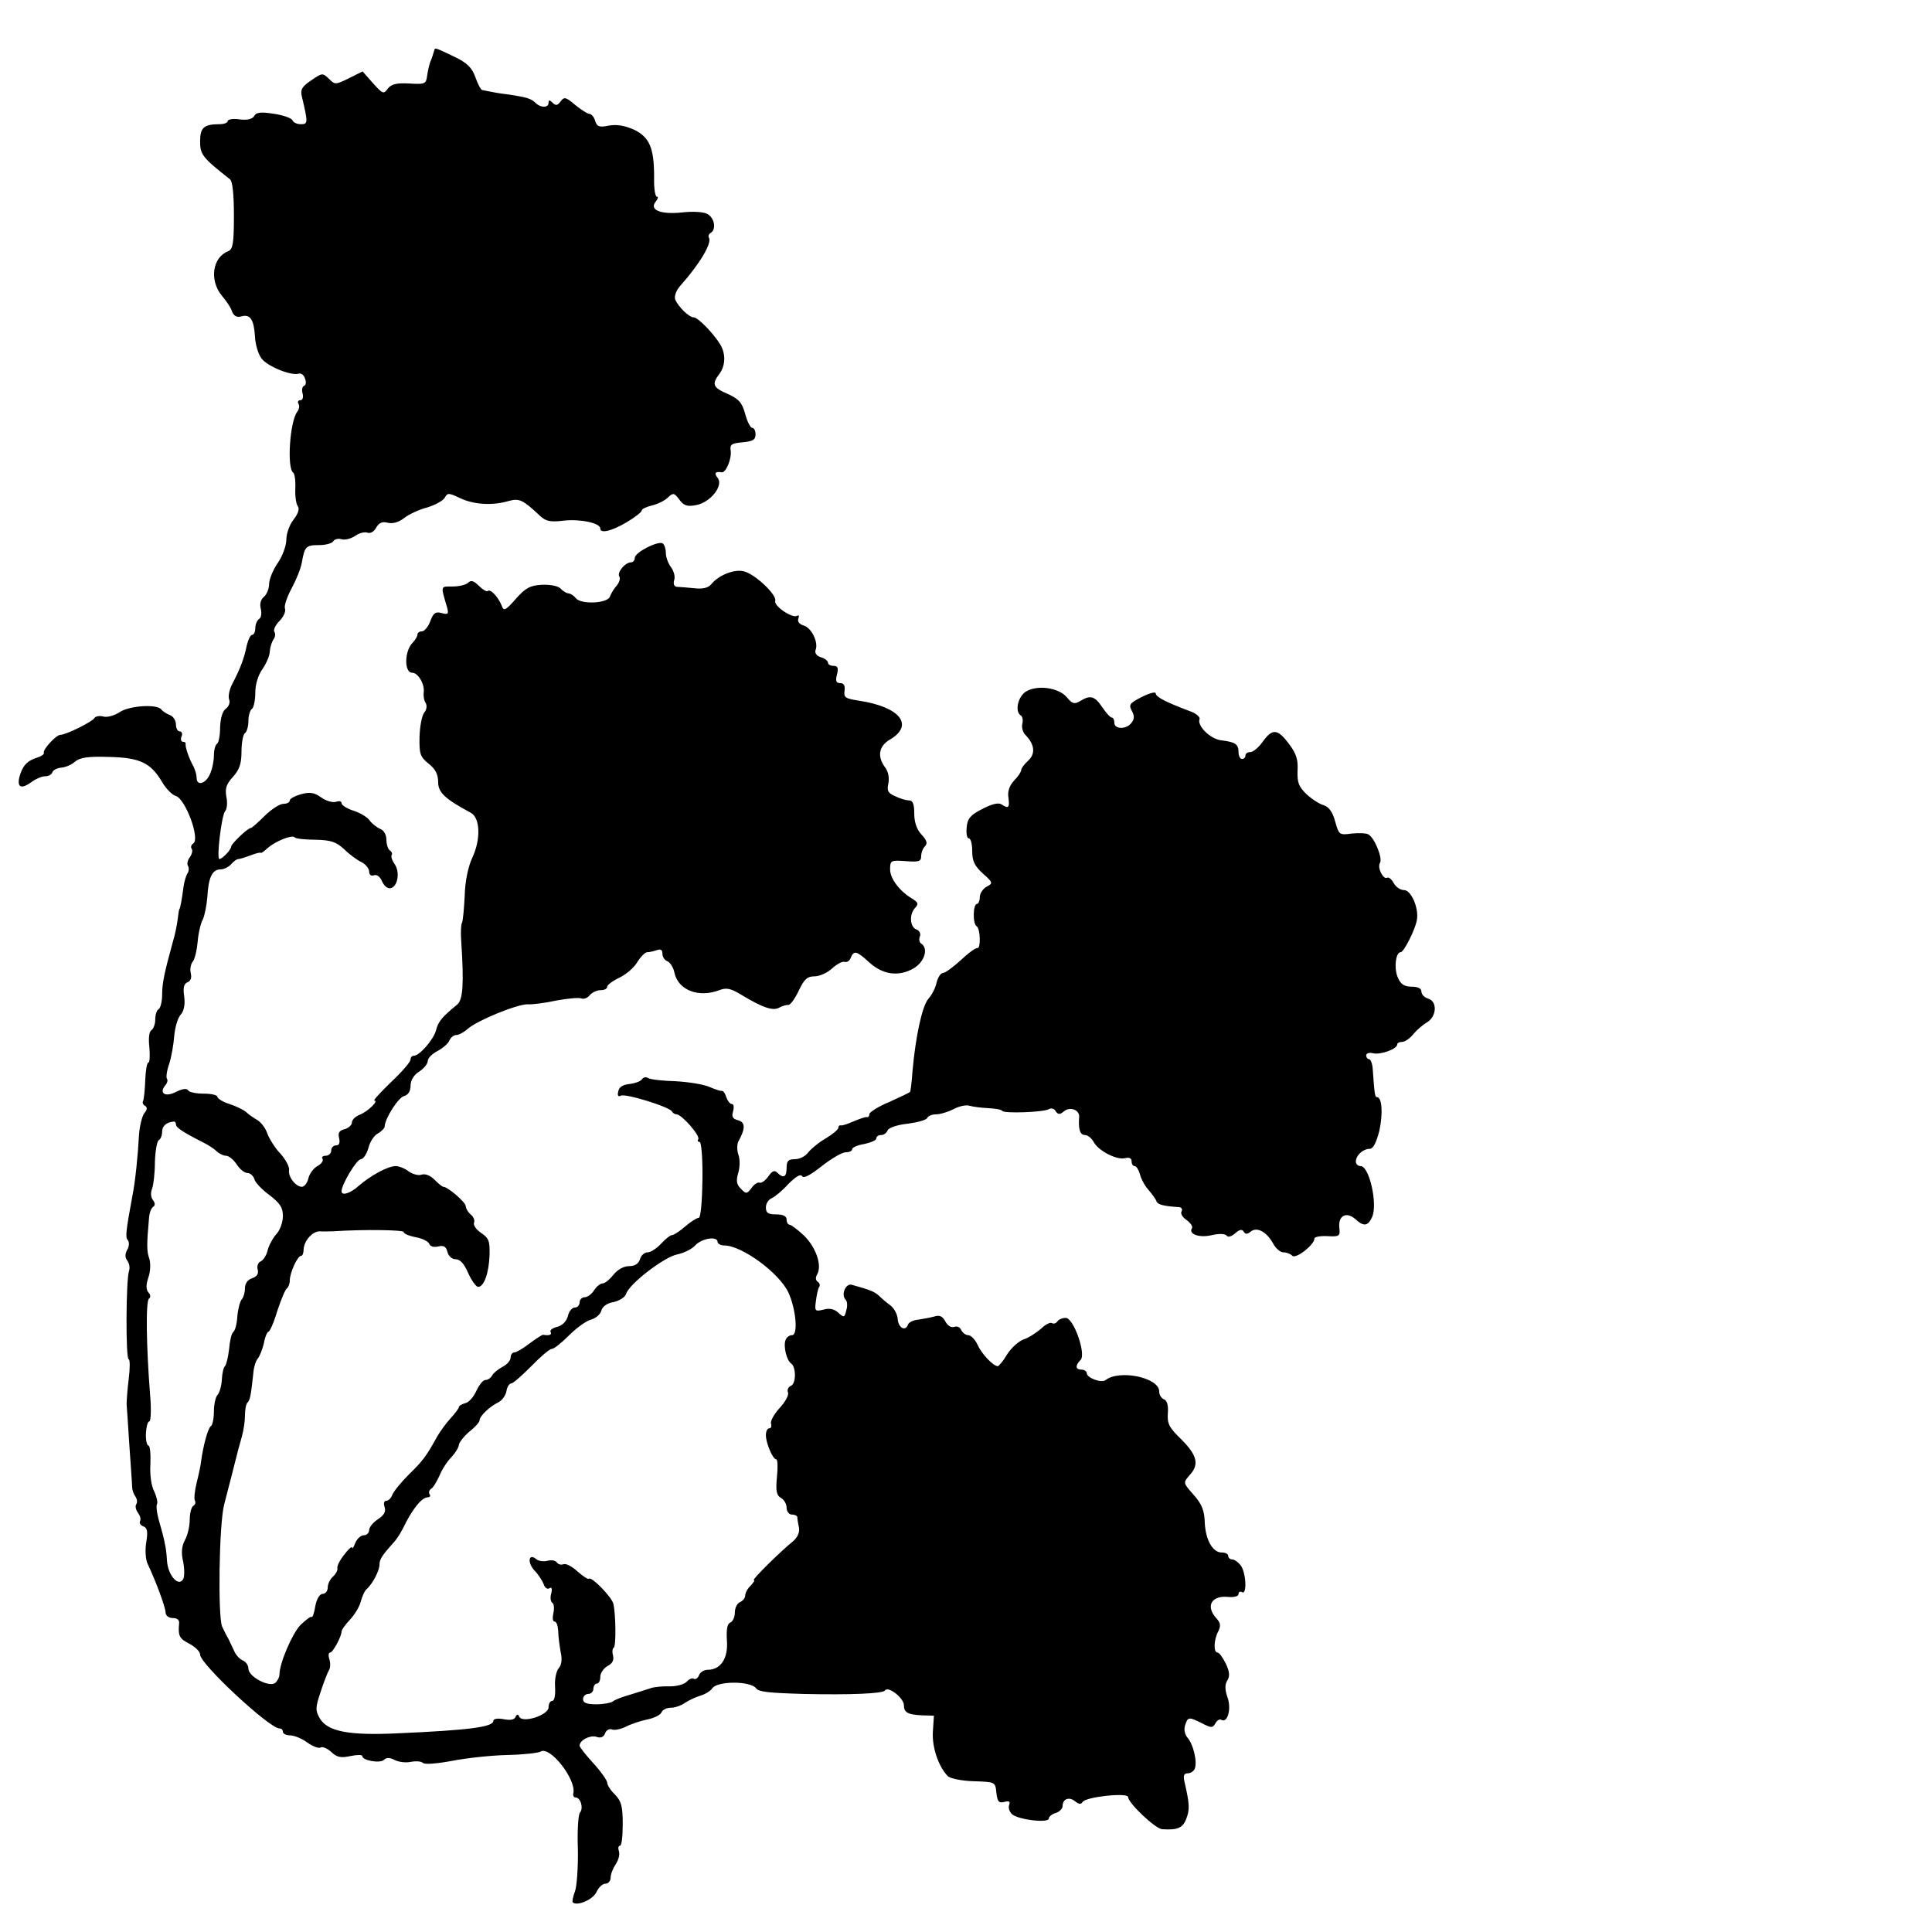
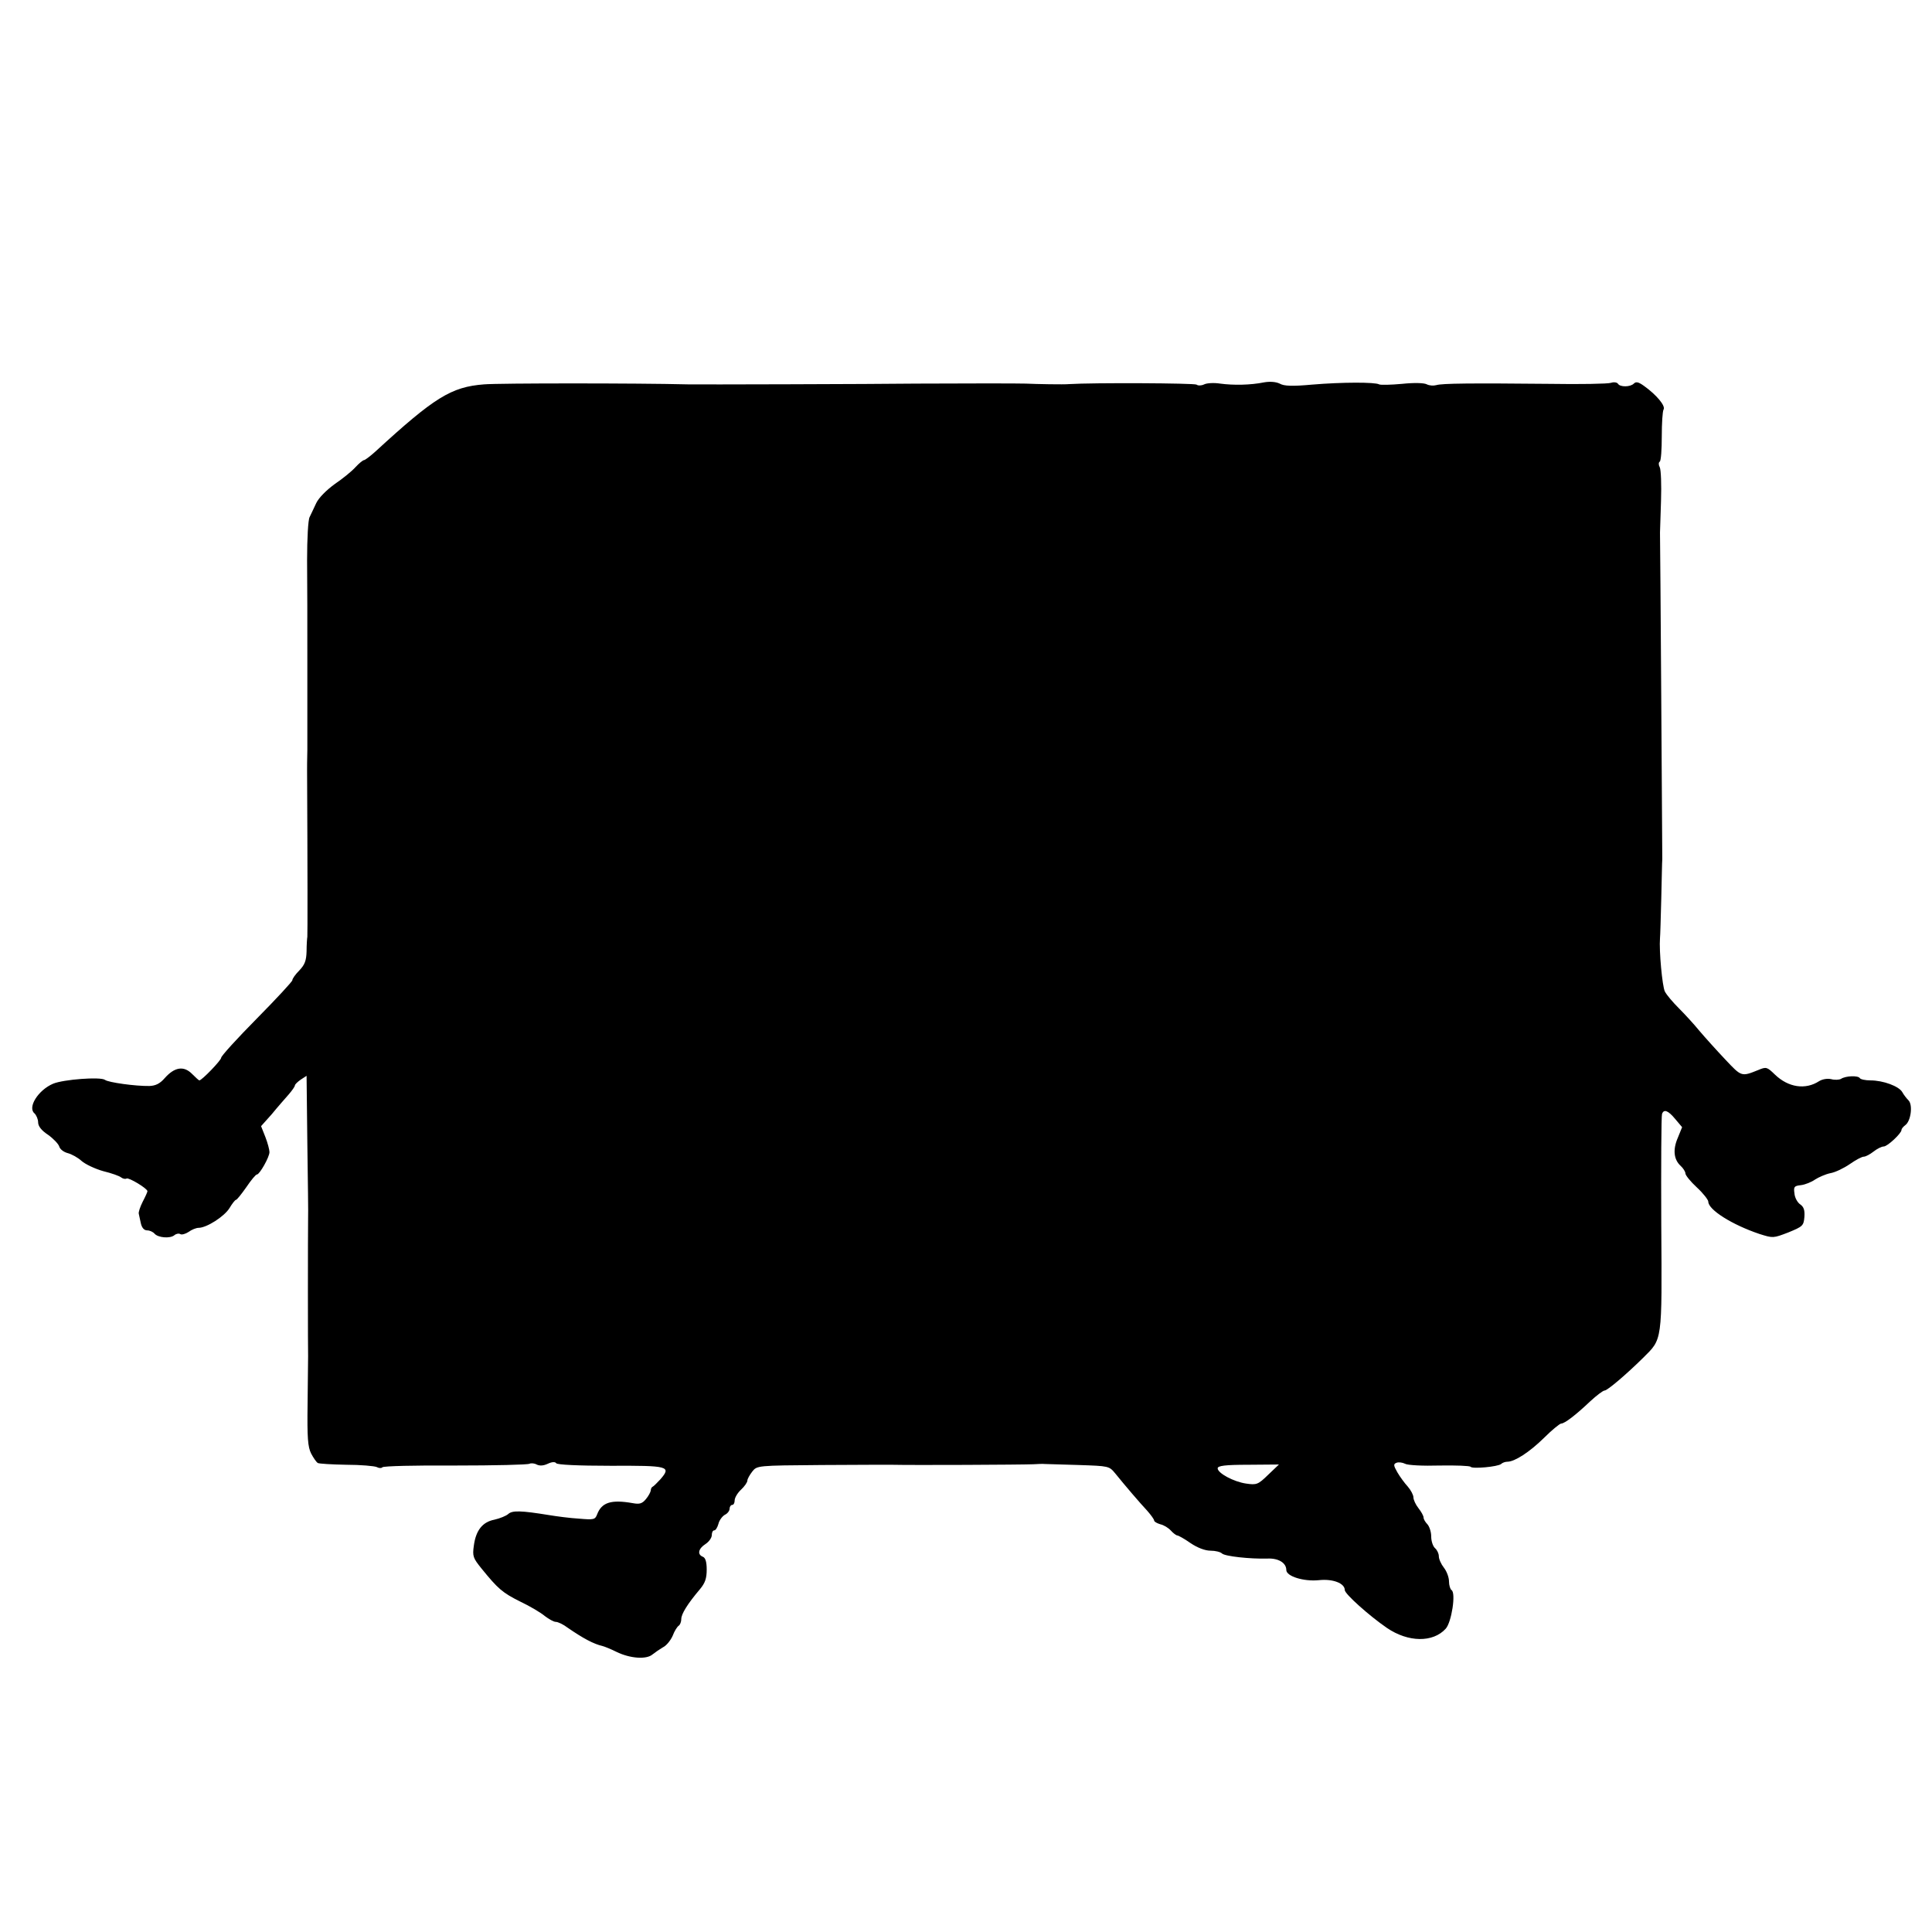
- <svg xmlns="http://www.w3.org/2000/svg" version="1.0" width="560pt" height="560pt" viewBox="0 0 560 560" preserveAspectRatio="xMidYMid meet">
-   <g transform="translate(0,560) scale(0.1,-0.1)" fill="#000000" stroke="none">
-     <path d="M1259 5455 c-4 -13 -6 -21 -12 -35 -3 -8 -7 -26 -9 -40 -3 -23 -6 -25 -52 -22 -37 2 -52 -2 -62 -15 -12 -17 -15 -15 -43 16 l-30 34 -40 -20 c-39 -19 -40 -19 -58 -1 -18 17 -19 17 -51 -5 -27 -18 -32 -27 -27 -47 18 -76 18 -80 -3 -80 -11 0 -22 5 -24 11 -2 6 -26 15 -53 19 -38 6 -52 5 -58 -6 -5 -9 -20 -13 -43 -10 -18 3 -34 0 -34 -5 0 -5 -11 -9 -24 -9 -45 0 -56 -10 -56 -50 0 -38 7 -47 87 -110 7 -6 11 -43 11 -105 0 -80 -3 -97 -16 -103 -46 -17 -56 -84 -19 -129 13 -15 27 -36 30 -47 5 -12 14 -17 27 -13 25 7 36 -9 39 -58 1 -22 9 -51 19 -64 17 -23 86 -51 108 -44 7 2 15 -4 18 -14 4 -10 3 -19 -2 -21 -6 -2 -8 -12 -5 -22 3 -12 0 -20 -6 -20 -7 0 -9 -5 -6 -10 4 -6 2 -16 -3 -23 -22 -27 -31 -165 -12 -177 4 -3 7 -23 6 -45 -1 -22 2 -45 7 -52 6 -8 1 -22 -12 -39 -12 -15 -21 -41 -21 -58 0 -17 -11 -48 -25 -68 -14 -20 -25 -48 -25 -61 0 -14 -7 -30 -15 -37 -9 -7 -13 -21 -9 -35 3 -13 1 -26 -5 -29 -6 -4 -11 -16 -11 -27 0 -10 -4 -19 -9 -19 -5 0 -12 -15 -16 -32 -7 -35 -18 -65 -42 -111 -8 -15 -12 -35 -9 -44 4 -9 -1 -21 -9 -27 -10 -7 -16 -27 -17 -54 0 -23 -4 -45 -9 -48 -5 -3 -9 -18 -9 -34 0 -16 -5 -41 -12 -55 -12 -27 -38 -34 -38 -10 0 8 -4 23 -9 33 -14 25 -24 56 -23 65 1 4 -2 7 -8 7 -5 0 -7 7 -4 15 4 8 1 15 -5 15 -6 0 -11 9 -11 20 0 11 -8 24 -17 27 -10 4 -21 11 -25 16 -11 17 -92 12 -121 -7 -15 -10 -36 -16 -47 -13 -11 3 -23 1 -26 -4 -6 -11 -83 -49 -99 -49 -12 0 -51 -42 -48 -52 2 -4 -7 -10 -19 -14 -30 -9 -43 -24 -52 -57 -7 -31 7 -35 38 -12 11 8 28 15 37 15 10 0 19 5 21 12 2 6 14 12 26 13 12 1 29 8 39 17 14 12 37 16 98 14 91 -2 122 -17 155 -73 11 -19 29 -37 39 -40 28 -7 72 -125 51 -138 -6 -4 -8 -11 -4 -16 3 -5 0 -16 -6 -24 -6 -8 -9 -19 -5 -25 3 -5 3 -16 -2 -22 -4 -7 -9 -24 -11 -38 -4 -33 -10 -65 -12 -65 -1 0 -3 -13 -5 -30 -2 -16 -8 -46 -14 -65 -25 -91 -31 -120 -31 -153 0 -20 -5 -39 -10 -42 -6 -3 -10 -17 -10 -30 0 -13 -5 -27 -11 -31 -7 -4 -9 -24 -6 -50 2 -24 1 -44 -3 -44 -4 0 -8 -23 -9 -51 -1 -29 -4 -55 -6 -60 -3 -4 -1 -11 5 -14 8 -5 7 -11 -2 -22 -6 -8 -13 -36 -15 -61 -3 -59 -11 -138 -19 -177 -19 -103 -21 -121 -14 -129 5 -5 5 -18 -1 -28 -7 -13 -7 -23 0 -32 6 -8 8 -21 5 -30 -9 -24 -10 -256 -1 -256 4 0 4 -26 0 -58 -4 -31 -6 -64 -6 -72 1 -8 4 -62 8 -120 4 -58 8 -112 8 -120 0 -8 4 -20 9 -27 5 -7 7 -17 3 -23 -4 -6 -1 -17 5 -25 6 -8 9 -18 6 -24 -3 -5 1 -12 9 -15 12 -4 14 -15 9 -46 -4 -23 -2 -51 4 -63 25 -53 52 -127 52 -141 0 -9 9 -16 21 -16 13 0 20 -6 18 -17 -3 -35 1 -43 31 -58 16 -9 30 -22 30 -31 0 -27 201 -214 230 -214 6 0 10 -4 10 -10 0 -5 9 -10 21 -10 11 0 34 -9 50 -21 16 -11 33 -18 39 -14 5 3 19 -3 30 -13 17 -16 28 -18 56 -12 19 4 34 4 34 0 0 -13 52 -22 63 -11 7 7 17 7 30 0 11 -6 32 -9 47 -6 15 3 31 2 36 -3 5 -5 41 -2 84 6 41 8 113 16 160 17 47 1 91 6 97 10 27 17 103 -80 95 -120 -2 -7 1 -13 6 -13 15 0 24 -31 13 -44 -5 -6 -8 -53 -6 -105 1 -52 -3 -107 -8 -122 -6 -16 -9 -30 -7 -33 13 -12 59 8 69 30 6 13 17 24 26 24 8 0 15 8 15 18 0 10 7 27 15 39 8 12 12 28 9 37 -3 9 -2 16 3 16 5 0 8 28 8 63 0 51 -4 66 -22 85 -13 12 -23 28 -23 35 0 6 -18 32 -40 56 -22 24 -40 47 -40 51 0 16 30 31 48 26 13 -5 22 -1 26 10 3 9 12 14 20 11 7 -3 26 1 40 8 15 8 43 17 62 21 20 4 38 13 41 20 3 8 15 14 27 14 12 0 30 6 41 14 11 7 31 17 45 21 14 4 30 14 35 22 16 21 111 21 127 -1 7 -10 36 -13 138 -16 136 -3 229 1 235 10 9 14 54 -21 55 -42 0 -22 11 -28 53 -30 l34 -1 -3 -46 c-3 -45 16 -101 43 -129 7 -7 40 -14 75 -15 63 -2 63 -2 66 -33 3 -26 7 -31 23 -27 14 4 18 1 14 -9 -3 -8 1 -20 9 -27 19 -16 106 -26 106 -12 0 5 9 13 20 16 11 3 20 13 20 20 0 21 19 28 36 14 11 -9 17 -10 22 -2 10 15 132 28 132 14 0 -17 78 -91 98 -93 44 -3 60 3 70 29 11 27 10 45 -4 105 -5 21 -3 28 9 28 8 0 17 6 20 13 8 20 -4 70 -20 89 -9 10 -12 25 -8 37 8 25 11 25 49 6 27 -14 31 -14 39 0 4 8 12 13 17 10 18 -11 30 32 18 65 -8 23 -8 38 0 50 7 12 6 25 -5 48 -9 18 -19 32 -24 32 -12 0 -11 37 2 61 8 16 7 25 -5 38 -33 36 -14 68 36 62 16 -1 28 2 28 9 0 6 5 8 10 5 15 -9 12 57 -4 78 -7 9 -18 17 -25 17 -6 0 -11 5 -11 10 0 6 -8 10 -19 10 -26 0 -47 37 -49 88 -1 33 -8 52 -32 79 -31 35 -31 35 -12 57 29 31 22 58 -24 104 -35 34 -41 45 -39 75 2 23 -2 37 -11 41 -8 3 -14 13 -14 23 0 40 -115 64 -155 33 -12 -10 -55 6 -55 20 0 5 -7 10 -15 10 -18 0 -19 12 -3 28 17 17 -20 122 -43 122 -10 0 -21 -5 -24 -10 -4 -6 -11 -8 -16 -5 -5 3 -19 -4 -31 -16 -13 -11 -35 -26 -50 -31 -15 -5 -37 -25 -49 -44 -11 -19 -24 -34 -27 -34 -14 1 -47 36 -59 63 -7 15 -19 27 -27 27 -7 0 -16 7 -20 15 -3 8 -12 12 -20 9 -9 -3 -19 3 -26 16 -8 15 -17 19 -32 14 -11 -3 -32 -7 -46 -9 -14 -1 -28 -8 -30 -14 -7 -21 -28 -11 -30 16 -1 14 -11 32 -22 40 -10 7 -25 20 -32 27 -13 12 -25 17 -79 32 -18 5 -32 -29 -18 -43 5 -5 6 -19 2 -31 -5 -21 -7 -22 -23 -7 -12 11 -26 14 -43 9 -25 -6 -26 -4 -22 25 2 17 6 35 9 40 4 5 2 12 -4 16 -6 4 -7 12 -1 22 14 26 -4 78 -39 112 -18 17 -37 31 -41 31 -5 0 -9 7 -9 15 0 10 -10 15 -30 15 -23 0 -30 4 -30 20 0 11 7 23 17 27 9 4 31 22 48 41 21 21 35 30 40 23 4 -8 24 3 57 29 28 22 59 40 69 40 11 0 19 4 19 9 0 5 16 12 35 15 19 4 35 11 35 16 0 6 6 10 14 10 8 0 16 6 19 14 3 7 28 16 59 19 29 4 54 11 56 17 2 5 13 10 25 10 12 0 35 7 51 15 16 9 37 13 46 10 10 -3 34 -6 54 -7 20 -1 39 -4 41 -8 5 -8 120 -4 135 5 7 4 16 2 20 -6 7 -10 12 -10 23 -1 18 16 47 5 45 -16 -3 -36 3 -52 17 -52 8 0 19 -9 25 -20 14 -26 67 -53 91 -47 12 3 19 0 19 -9 0 -8 4 -14 9 -14 5 0 11 -10 15 -23 3 -13 14 -34 25 -46 11 -13 22 -28 23 -33 4 -10 21 -14 66 -17 7 -1 10 -6 7 -12 -4 -6 2 -17 14 -25 12 -9 19 -19 16 -24 -11 -17 21 -29 58 -20 22 5 39 4 43 -2 3 -5 14 -2 24 7 12 11 20 13 25 5 5 -8 10 -8 20 0 18 15 46 0 65 -34 7 -14 21 -26 30 -26 9 0 20 -4 26 -10 10 -10 64 32 64 50 0 5 17 8 38 7 35 -2 37 0 34 26 -3 34 21 46 47 23 24 -22 36 -20 48 6 17 37 -8 148 -33 148 -8 0 -14 6 -14 13 0 18 21 37 40 37 10 0 19 17 28 52 11 50 8 98 -7 98 -6 0 -7 11 -12 80 -1 17 -6 30 -11 30 -4 0 -8 5 -8 11 0 6 9 9 20 6 21 -5 70 12 70 26 0 4 6 7 14 7 8 0 23 10 33 23 10 12 28 27 38 33 29 16 32 60 6 69 -12 3 -21 13 -21 21 0 9 -10 14 -28 14 -21 0 -32 7 -40 26 -12 25 -7 74 8 74 9 0 43 67 47 94 6 34 -17 86 -37 86 -11 0 -24 9 -30 20 -6 11 -14 18 -19 16 -11 -7 -30 29 -21 43 8 13 -15 71 -33 82 -5 4 -27 5 -48 3 -37 -5 -38 -4 -49 35 -7 27 -18 42 -33 47 -12 3 -35 18 -50 32 -23 22 -27 34 -26 68 2 33 -4 50 -25 78 -33 44 -48 45 -76 6 -12 -17 -28 -30 -36 -30 -8 0 -14 -4 -14 -10 0 -5 -4 -10 -10 -10 -5 0 -10 9 -10 19 0 24 -9 30 -49 35 -32 3 -72 42 -64 62 2 6 -11 17 -29 23 -69 26 -98 41 -98 51 0 6 -18 1 -40 -10 -36 -18 -39 -23 -29 -41 8 -15 7 -24 -2 -35 -15 -19 -49 -18 -49 1 0 8 -3 15 -7 15 -5 0 -17 14 -28 30 -22 33 -35 36 -64 18 -17 -10 -23 -8 -38 10 -23 29 -87 38 -120 17 -23 -15 -32 -58 -14 -69 5 -3 7 -14 4 -25 -2 -10 2 -25 10 -32 26 -27 29 -54 7 -74 -11 -10 -20 -22 -20 -27 0 -5 -9 -19 -21 -31 -13 -14 -19 -31 -16 -49 4 -30 0 -33 -21 -19 -9 5 -29 0 -55 -14 -34 -17 -43 -28 -45 -53 -2 -18 1 -32 6 -32 6 0 10 -17 10 -37 0 -29 7 -43 31 -65 29 -26 30 -28 11 -38 -11 -6 -20 -20 -20 -30 0 -11 -4 -20 -8 -20 -12 0 -13 -58 -1 -65 11 -7 12 -66 2 -63 -5 1 -26 -14 -48 -35 -22 -20 -45 -37 -51 -37 -7 0 -15 -12 -19 -27 -3 -16 -14 -37 -24 -48 -18 -21 -37 -108 -46 -209 -2 -32 -6 -60 -7 -61 -2 -2 -29 -15 -60 -29 -32 -13 -58 -30 -58 -35 0 -6 -3 -10 -7 -9 -5 1 -21 -5 -38 -12 -16 -7 -33 -13 -37 -12 -5 1 -8 -2 -8 -7 0 -5 -17 -19 -37 -31 -21 -12 -43 -31 -51 -41 -7 -10 -24 -19 -38 -19 -19 0 -24 -5 -24 -25 0 -27 -9 -32 -27 -14 -8 8 -15 5 -26 -11 -8 -11 -19 -20 -25 -18 -6 2 -17 -5 -24 -16 -13 -17 -16 -17 -30 -2 -13 12 -15 23 -8 47 5 17 5 40 0 53 -4 12 -4 29 0 37 21 38 21 56 -1 62 -16 4 -19 11 -14 26 3 12 2 21 -4 21 -5 0 -12 9 -16 20 -3 11 -9 19 -13 18 -4 -1 -20 5 -37 12 -16 7 -60 14 -97 16 -37 1 -72 5 -79 9 -6 4 -14 3 -18 -3 -3 -6 -20 -12 -36 -14 -20 -2 -31 -9 -33 -22 -3 -11 0 -16 7 -12 12 8 144 -33 149 -46 2 -4 8 -8 13 -8 15 0 69 -62 63 -72 -3 -4 -1 -8 4 -8 5 0 9 -49 8 -110 -1 -66 -5 -110 -11 -110 -5 0 -23 -11 -39 -25 -16 -14 -33 -25 -38 -25 -5 0 -19 -11 -32 -25 -13 -14 -30 -25 -39 -25 -9 0 -19 -9 -22 -20 -4 -13 -15 -20 -32 -20 -15 0 -33 -10 -45 -25 -11 -14 -25 -25 -31 -25 -7 0 -18 -9 -25 -20 -7 -11 -19 -20 -27 -20 -8 0 -15 -7 -15 -15 0 -8 -6 -15 -14 -15 -8 0 -17 -11 -20 -25 -4 -15 -16 -27 -31 -31 -14 -3 -22 -10 -19 -15 4 -8 -3 -11 -22 -8 -3 0 -20 -11 -39 -25 -18 -14 -38 -26 -44 -26 -6 0 -11 -7 -11 -15 0 -8 -10 -20 -22 -26 -13 -7 -27 -18 -31 -25 -4 -8 -13 -14 -20 -14 -7 0 -18 -14 -26 -31 -8 -18 -22 -34 -32 -36 -11 -3 -19 -8 -19 -12 0 -3 -11 -18 -24 -32 -13 -14 -31 -39 -40 -55 -31 -56 -41 -69 -82 -109 -22 -22 -43 -48 -47 -58 -3 -9 -11 -17 -17 -17 -7 0 -9 -8 -5 -19 4 -13 -2 -23 -20 -35 -14 -9 -25 -23 -25 -31 0 -8 -7 -15 -15 -15 -9 0 -20 -10 -25 -22 -5 -13 -9 -19 -9 -14 -1 5 -11 -4 -23 -20 -13 -16 -22 -34 -20 -40 1 -6 -5 -17 -13 -24 -8 -7 -15 -21 -15 -31 0 -11 -7 -19 -15 -19 -8 0 -17 -14 -21 -35 -3 -20 -8 -34 -11 -32 -2 3 -16 -8 -32 -23 -24 -25 -61 -111 -61 -144 0 -7 -5 -17 -11 -23 -16 -16 -78 16 -79 40 0 10 -7 20 -16 24 -8 3 -20 15 -25 27 -5 11 -13 28 -17 36 -5 8 -13 24 -18 35 -13 29 -9 301 6 355 6 25 19 72 27 105 8 33 19 74 24 91 5 17 9 44 9 61 0 16 3 33 7 37 8 8 10 20 17 83 1 18 7 38 13 45 6 7 14 28 18 45 3 18 10 33 13 33 4 0 16 27 26 61 11 33 23 62 28 65 4 3 8 13 8 23 0 21 22 71 33 71 4 0 7 8 7 18 1 25 25 53 47 53 10 -1 27 0 38 0 91 6 205 4 205 -2 0 -5 15 -11 34 -15 19 -3 37 -12 40 -19 3 -8 13 -11 26 -8 16 4 23 0 27 -16 3 -12 13 -21 24 -21 13 0 25 -14 36 -40 10 -22 23 -40 29 -40 17 0 31 40 33 92 1 41 -2 49 -24 64 -14 9 -24 23 -21 30 3 7 -2 18 -10 24 -8 7 -14 18 -14 24 0 11 -52 56 -65 56 -3 0 -14 9 -26 21 -12 12 -27 18 -38 14 -9 -3 -26 2 -37 10 -10 8 -27 15 -37 15 -23 0 -72 -27 -107 -57 -24 -22 -50 -30 -50 -16 0 20 44 93 56 93 7 0 17 15 22 33 4 17 17 37 28 42 10 6 19 15 19 20 1 24 40 84 56 88 12 3 19 14 19 30 0 15 9 31 25 41 14 9 25 23 25 31 0 8 13 21 29 29 16 9 31 22 34 31 4 8 12 15 20 15 7 0 22 8 33 18 27 24 144 72 174 71 14 -1 51 4 83 11 33 6 65 9 72 6 8 -3 19 2 25 10 7 8 21 14 31 14 11 0 19 4 19 10 0 5 16 17 35 26 19 9 43 29 52 45 10 16 23 29 29 29 7 0 19 3 28 6 11 4 16 1 16 -10 0 -9 6 -19 14 -22 8 -3 18 -18 21 -34 11 -50 70 -73 130 -50 21 8 33 5 63 -13 61 -37 92 -48 110 -38 9 5 22 9 27 8 6 0 19 18 30 41 16 34 25 42 46 42 14 0 37 10 51 23 14 13 30 21 36 19 7 -2 15 3 18 12 9 22 17 20 53 -13 39 -36 85 -43 129 -18 32 19 44 58 22 72 -5 3 -7 12 -4 20 4 8 -1 18 -10 21 -19 7 -21 45 -3 63 10 11 8 15 -7 25 -38 22 -66 59 -66 86 0 26 2 27 45 24 38 -3 45 -1 45 14 0 10 5 23 11 29 8 8 6 17 -10 34 -14 15 -21 36 -21 61 0 27 -4 38 -15 38 -8 0 -26 5 -40 12 -21 9 -25 16 -20 37 3 16 0 34 -9 46 -24 32 -19 62 13 81 72 42 30 95 -89 113 -39 6 -45 9 -42 29 2 15 -2 22 -13 22 -11 0 -14 6 -9 25 5 19 2 25 -10 25 -9 0 -16 4 -16 9 0 5 -9 13 -21 16 -12 4 -18 12 -15 21 9 22 -12 65 -35 71 -12 4 -18 11 -15 20 3 8 2 11 -4 8 -13 -8 -67 28 -63 43 6 17 -58 78 -91 86 -28 7 -73 -11 -95 -38 -8 -10 -25 -14 -49 -11 -20 2 -43 4 -50 4 -8 1 -11 8 -8 19 4 10 -1 27 -9 38 -8 10 -15 29 -15 41 0 12 -4 24 -9 28 -14 8 -81 -26 -81 -42 0 -7 -5 -13 -11 -13 -17 0 -41 -29 -34 -41 4 -5 0 -18 -8 -27 -8 -9 -16 -23 -19 -31 -6 -20 -83 -24 -99 -5 -6 8 -16 14 -21 14 -5 0 -16 6 -23 14 -8 8 -31 12 -55 11 -33 -2 -47 -9 -75 -41 -31 -35 -35 -36 -41 -19 -10 25 -33 49 -40 42 -3 -3 -15 4 -26 15 -15 15 -23 17 -31 9 -6 -6 -26 -11 -45 -11 -36 0 -35 4 -16 -61 5 -19 3 -21 -16 -16 -18 5 -24 0 -33 -24 -6 -16 -17 -29 -24 -29 -7 0 -13 -4 -13 -9 0 -5 -6 -16 -14 -24 -24 -24 -25 -87 -1 -87 17 0 37 -34 33 -58 -1 -9 1 -23 6 -30 4 -7 3 -19 -4 -27 -7 -8 -13 -40 -14 -71 -1 -50 2 -58 27 -78 19 -15 27 -31 27 -53 0 -30 20 -49 95 -89 27 -15 29 -77 4 -130 -12 -26 -21 -68 -22 -110 -2 -38 -5 -73 -8 -79 -3 -5 -4 -30 -2 -55 8 -122 5 -168 -12 -182 -43 -35 -55 -49 -61 -74 -7 -27 -48 -74 -64 -74 -6 0 -10 -5 -10 -11 0 -7 -25 -36 -56 -65 -31 -30 -53 -54 -49 -54 14 0 -19 -32 -42 -41 -13 -5 -23 -15 -23 -23 0 -7 -10 -16 -21 -19 -16 -4 -20 -11 -16 -26 3 -14 0 -21 -9 -21 -8 0 -14 -7 -14 -15 0 -8 -7 -15 -16 -15 -8 0 -13 -4 -9 -9 3 -6 -4 -15 -15 -21 -11 -6 -23 -22 -26 -35 -3 -14 -12 -25 -19 -25 -18 0 -41 30 -37 49 1 9 -10 30 -25 47 -16 16 -32 43 -38 58 -5 16 -19 34 -30 40 -10 6 -25 16 -32 23 -7 6 -29 17 -48 23 -19 6 -35 16 -35 21 0 5 -18 9 -39 9 -22 0 -43 4 -46 10 -4 6 -17 4 -35 -5 -31 -16 -50 -4 -31 19 6 7 8 15 5 19 -3 3 -1 22 6 42 7 21 13 57 15 82 2 24 10 52 18 61 10 11 14 29 11 53 -4 26 -1 38 10 42 9 4 12 13 9 26 -3 12 0 27 6 34 6 8 12 34 14 58 2 25 9 54 15 64 5 11 11 40 13 65 3 56 14 80 38 80 10 0 24 7 31 15 7 8 16 15 21 15 4 0 20 5 36 11 15 6 29 9 29 7 1 -2 10 5 20 14 23 20 70 39 78 31 3 -4 31 -7 60 -7 45 -1 60 -6 83 -27 15 -15 38 -32 51 -38 12 -6 22 -19 22 -27 0 -10 6 -14 14 -11 8 3 18 -4 24 -19 7 -14 17 -21 26 -18 20 7 25 48 10 69 -7 10 -11 21 -9 26 3 4 1 10 -5 14 -5 3 -10 17 -10 31 0 14 -7 27 -17 31 -10 4 -24 15 -31 24 -6 10 -28 23 -47 29 -19 6 -35 16 -35 22 0 6 -7 7 -16 4 -9 -3 -28 2 -42 12 -21 15 -34 17 -59 10 -18 -5 -33 -13 -33 -18 0 -6 -9 -10 -19 -10 -10 0 -35 -16 -54 -35 -19 -19 -37 -35 -40 -35 -9 0 -57 -46 -57 -54 0 -9 -26 -36 -34 -36 -9 0 6 124 16 138 6 6 8 26 4 43 -4 24 0 36 19 57 19 21 25 38 25 74 0 26 5 50 10 53 5 3 10 19 10 35 0 16 5 32 10 35 5 3 10 24 10 47 0 24 8 51 21 69 11 16 21 39 21 51 1 13 6 28 11 35 5 7 6 17 2 22 -3 6 4 20 15 31 12 12 19 28 16 36 -3 8 6 34 19 58 13 24 27 58 30 76 8 46 12 50 50 50 19 0 37 5 41 11 3 6 14 9 24 6 11 -3 28 2 40 10 11 8 27 12 35 9 9 -3 19 3 25 14 8 14 17 19 33 15 15 -4 32 1 48 13 13 11 44 25 67 31 23 7 45 19 51 28 8 15 11 15 45 -1 40 -19 94 -22 141 -8 30 8 40 4 90 -43 17 -16 30 -19 70 -14 48 5 105 -7 105 -23 0 -15 32 -8 76 18 24 14 44 30 44 34 0 5 14 11 30 15 17 4 37 14 46 23 15 14 18 14 33 -6 13 -18 23 -21 49 -16 42 8 80 57 62 79 -11 14 -7 19 12 16 12 -2 29 39 26 62 -3 19 2 22 35 25 29 3 37 7 37 23 0 10 -4 19 -10 19 -5 0 -14 18 -20 40 -9 33 -18 43 -50 58 -43 18 -48 28 -25 58 18 24 19 58 3 85 -20 33 -65 79 -77 79 -14 0 -45 31 -54 52 -3 10 3 27 16 41 55 62 91 122 82 138 -3 4 -1 10 5 14 17 10 11 44 -10 55 -11 6 -43 8 -75 4 -62 -6 -94 8 -74 32 6 8 8 14 3 14 -5 0 -9 25 -8 56 0 85 -13 116 -58 138 -27 12 -50 16 -73 12 -28 -6 -35 -3 -40 14 -3 11 -11 20 -17 20 -5 0 -24 12 -41 26 -27 23 -32 24 -42 10 -9 -12 -14 -13 -23 -4 -9 9 -12 9 -12 0 0 -15 -23 -15 -38 0 -12 12 -25 16 -77 24 -26 3 -38 5 -77 13 -4 0 -13 17 -20 37 -10 28 -24 42 -62 60 -54 26 -55 26 -57 19z m-749 -3114 c0 -9 17 -21 80 -53 14 -7 31 -18 38 -25 7 -7 20 -13 27 -13 8 0 22 -11 31 -25 9 -14 23 -25 31 -25 8 0 17 -8 20 -17 2 -10 22 -31 44 -47 31 -24 39 -36 39 -61 0 -17 -8 -40 -18 -51 -10 -11 -22 -32 -26 -47 -3 -15 -13 -30 -20 -33 -8 -3 -12 -14 -9 -24 3 -12 -2 -20 -16 -25 -13 -4 -21 -15 -21 -29 0 -12 -4 -26 -9 -32 -5 -5 -11 -27 -13 -49 -1 -22 -7 -43 -12 -46 -5 -4 -10 -26 -12 -50 -3 -24 -8 -45 -12 -49 -4 -3 -8 -20 -9 -39 -1 -19 -7 -39 -13 -45 -5 -5 -10 -27 -10 -47 0 -21 -4 -40 -9 -43 -8 -5 -22 -56 -28 -101 -1 -11 -7 -39 -13 -63 -6 -24 -8 -47 -5 -52 3 -5 1 -11 -5 -15 -5 -3 -10 -21 -10 -39 0 -19 -6 -46 -14 -60 -10 -19 -11 -38 -5 -63 4 -21 4 -43 0 -50 -13 -24 -44 10 -47 53 -1 21 -4 41 -5 44 -1 3 -2 10 -3 15 -1 6 -7 29 -14 53 -7 23 -10 47 -7 52 3 5 -1 22 -8 37 -9 17 -13 50 -11 81 1 28 -1 52 -6 52 -4 0 -8 16 -7 35 1 19 5 35 10 35 4 0 6 35 2 78 -11 140 -13 272 -3 278 5 3 5 11 -2 18 -7 9 -7 22 0 43 6 17 7 40 3 54 -8 22 -8 41 -1 119 1 14 6 28 12 32 6 4 6 11 -1 20 -6 8 -7 21 -2 33 4 11 8 46 8 77 1 31 6 60 11 63 6 3 10 15 10 25 0 16 12 27 33 29 4 1 7 -3 7 -8z m1570 -341 c0 -5 9 -10 19 -10 51 0 159 -79 186 -136 22 -47 29 -124 11 -124 -8 0 -16 -6 -19 -14 -7 -18 3 -59 16 -68 15 -10 15 -60 -1 -65 -7 -3 -11 -12 -8 -19 3 -8 -8 -28 -25 -46 -16 -18 -27 -38 -24 -45 2 -7 0 -13 -5 -13 -6 0 -10 -9 -10 -20 0 -23 20 -70 30 -70 4 0 5 -23 2 -51 -4 -41 -1 -54 12 -61 9 -5 16 -18 16 -28 0 -11 7 -20 15 -20 8 0 15 -3 16 -7 0 -5 2 -18 5 -31 2 -14 -4 -28 -18 -40 -36 -29 -120 -112 -113 -112 4 0 -1 -7 -9 -16 -9 -8 -16 -21 -16 -29 0 -7 -7 -15 -15 -19 -8 -3 -15 -16 -15 -30 0 -13 -6 -26 -13 -29 -9 -3 -12 -20 -10 -52 4 -52 -18 -85 -56 -85 -10 0 -22 -7 -25 -16 -3 -8 -10 -13 -15 -10 -5 3 -14 -1 -20 -8 -7 -8 -29 -14 -49 -14 -20 1 -44 -2 -52 -4 -8 -3 -35 -11 -60 -19 -25 -7 -49 -16 -54 -21 -6 -4 -27 -8 -48 -8 -27 0 -38 4 -38 15 0 8 7 15 15 15 8 0 15 7 15 15 0 8 5 15 10 15 6 0 10 9 10 20 0 10 9 24 21 31 14 7 19 17 16 30 -3 10 -2 21 2 23 7 4 6 95 -1 127 -4 19 -63 80 -71 73 -2 -3 -17 7 -33 21 -15 14 -33 24 -41 21 -7 -3 -15 0 -19 5 -3 6 -16 8 -27 5 -12 -3 -26 -1 -33 5 -22 18 -26 -10 -5 -33 12 -12 23 -30 27 -40 3 -10 10 -15 16 -12 7 5 9 0 6 -14 -4 -12 -2 -25 3 -28 5 -3 6 -16 3 -30 -3 -13 -2 -24 3 -24 6 0 10 -12 11 -27 0 -16 4 -43 7 -61 5 -21 3 -38 -6 -48 -7 -9 -12 -33 -10 -55 1 -23 -2 -39 -8 -39 -6 0 -11 -8 -11 -19 0 -22 -75 -47 -85 -27 -3 8 -7 8 -11 -1 -3 -8 -16 -10 -35 -6 -17 3 -29 1 -29 -5 0 -18 -72 -27 -275 -36 -144 -7 -205 5 -228 43 -13 23 -13 31 2 76 9 28 20 56 24 63 5 7 5 21 2 32 -4 11 -3 20 2 20 8 0 33 47 33 61 0 5 11 20 25 35 14 15 28 39 31 53 4 14 11 31 18 36 17 16 36 53 36 70 0 15 7 26 40 63 9 9 21 28 28 42 26 54 54 90 72 90 6 0 9 4 5 9 -3 5 -1 12 5 16 6 3 16 21 24 38 7 18 23 42 35 54 11 12 21 28 21 35 1 7 14 24 30 38 17 13 30 28 30 33 0 12 29 40 54 52 12 6 22 21 24 33 2 12 8 22 14 22 5 0 31 23 58 50 27 28 53 50 59 50 7 0 29 18 51 40 21 21 50 42 63 45 14 4 27 15 30 26 3 12 17 22 36 25 17 4 33 14 36 24 9 29 111 107 148 114 19 4 42 15 52 26 19 21 65 28 65 10z" />
+ <svg xmlns="http://www.w3.org/2000/svg" version="1.0" width="760pt" height="760pt" viewBox="0 0 760 760" preserveAspectRatio="xMidYMid meet">
+   <g transform="translate(0,760) scale(0.1,-0.1)" fill="#000000" stroke="none">
+     <path d="M1904 6088 c-129 -10 -195 -51 -427 -264 -20 -18 -41 -34 -45 -34 -4 0 -19 -12 -33 -27 -14 -16 -51 -46 -82 -67 -33 -24 -63 -54 -73 -75 -9 -20 -21 -44 -26 -55 -6 -10 -10 -87 -10 -170 1 -83 1 -259 1 -391 0 -132 0 -251 0 -265 0 -14 0 -54 0 -90 -1 -36 -1 -72 -1 -80 2 -391 2 -647 1 -655 -1 -5 -3 -31 -3 -57 -1 -37 -7 -53 -29 -76 -15 -15 -27 -32 -27 -38 0 -5 -63 -73 -140 -151 -77 -78 -140 -147 -140 -154 0 -10 -76 -89 -86 -89 -2 0 -15 12 -29 26 -32 32 -68 27 -107 -17 -19 -22 -36 -30 -60 -31 -55 -1 -162 14 -175 24 -17 13 -163 2 -204 -15 -59 -25 -102 -94 -73 -117 7 -7 14 -23 14 -35 0 -15 13 -32 39 -49 21 -15 41 -36 44 -46 3 -11 18 -22 33 -26 16 -4 41 -18 55 -31 15 -13 53 -31 85 -40 33 -8 64 -19 71 -25 7 -5 16 -7 21 -4 8 5 82 -39 82 -50 0 -3 -8 -21 -19 -42 -10 -20 -17 -41 -15 -47 1 -5 5 -22 8 -37 4 -18 13 -28 25 -28 10 0 23 -6 29 -13 14 -16 61 -20 78 -6 7 6 18 8 24 4 5 -3 20 1 32 9 12 9 30 16 39 16 32 0 102 45 122 78 10 17 22 32 25 32 4 0 22 23 41 50 19 28 37 50 42 50 10 0 49 68 49 88 0 9 -7 36 -16 59 l-17 43 42 47 c22 27 52 61 66 77 14 16 25 32 25 36 0 4 10 14 23 23 l23 15 3 -267 c2 -146 4 -277 3 -291 -1 -65 -1 -527 0 -545 0 -11 -1 -95 -2 -186 -2 -136 1 -171 14 -197 9 -17 20 -33 26 -37 5 -3 56 -6 112 -7 57 0 111 -5 120 -9 9 -5 19 -5 22 -1 3 5 131 8 286 7 155 0 286 3 293 7 6 3 19 2 28 -3 12 -6 27 -5 44 3 17 8 29 8 33 2 4 -6 86 -10 214 -10 228 1 240 -2 196 -53 -13 -14 -26 -27 -30 -29 -5 -2 -8 -9 -8 -15 -1 -7 -9 -22 -19 -34 -15 -18 -25 -21 -52 -16 -85 15 -122 3 -140 -44 -8 -21 -13 -22 -71 -17 -35 2 -88 9 -118 14 -111 18 -145 19 -161 4 -8 -7 -32 -17 -54 -22 -47 -9 -73 -42 -81 -102 -6 -42 -3 -49 30 -90 65 -80 82 -95 152 -130 38 -18 82 -44 97 -57 16 -12 35 -23 43 -23 9 0 30 -10 47 -23 61 -42 102 -64 137 -72 8 -2 33 -12 55 -23 53 -26 118 -31 142 -10 10 8 29 21 41 28 13 6 30 27 38 45 7 19 18 36 24 40 5 3 10 15 10 26 0 20 24 59 73 117 21 25 27 43 27 78 0 30 -5 46 -15 50 -23 9 -18 32 10 50 14 9 25 25 25 35 0 11 4 19 10 19 5 0 12 11 16 25 3 14 15 30 25 36 11 5 19 16 19 24 0 8 5 15 10 15 6 0 10 8 10 18 0 10 11 29 25 42 14 13 25 29 25 36 0 6 9 22 19 35 19 24 19 24 273 26 139 1 262 1 273 1 87 -2 508 0 560 2 17 1 37 2 45 1 8 0 69 -2 134 -4 118 -4 119 -4 143 -33 38 -47 96 -115 126 -147 15 -17 27 -34 27 -38 0 -5 11 -11 24 -15 14 -3 32 -14 42 -25 9 -10 21 -19 25 -19 4 0 28 -13 52 -30 28 -19 58 -30 79 -30 19 0 39 -5 45 -11 11 -11 110 -22 179 -20 43 2 74 -17 74 -45 0 -25 69 -46 128 -40 55 6 102 -12 102 -39 0 -15 96 -101 166 -149 84 -57 181 -58 231 -3 23 25 41 141 23 152 -5 3 -10 19 -10 34 0 16 -9 40 -20 54 -11 14 -20 34 -20 45 0 11 -7 25 -15 32 -8 7 -15 27 -15 46 0 18 -7 39 -15 48 -8 8 -15 20 -15 26 0 7 -9 23 -20 37 -11 14 -20 33 -20 43 0 9 -10 28 -22 42 -13 14 -31 39 -41 56 -16 28 -16 33 -3 38 8 3 23 1 33 -4 10 -6 71 -9 136 -7 65 1 119 -1 122 -5 6 -9 107 0 120 11 5 5 16 9 25 9 28 0 86 37 144 94 31 31 62 56 67 56 14 0 58 34 115 88 25 23 50 42 56 42 11 0 85 63 151 128 77 77 75 57 72 527 -1 231 0 426 3 433 7 20 24 14 52 -20 l27 -32 -17 -42 c-20 -46 -16 -85 11 -110 10 -9 19 -23 19 -30 0 -7 20 -32 45 -55 25 -23 45 -49 45 -56 0 -32 94 -91 201 -127 54 -17 54 -17 114 6 56 23 60 26 63 60 2 27 -2 40 -16 50 -11 7 -22 27 -23 43 -4 27 -1 30 26 33 16 2 41 12 55 22 14 9 41 21 60 25 19 3 54 20 77 36 23 16 47 29 55 29 7 0 24 9 38 20 14 11 32 20 40 20 15 0 70 52 70 65 0 5 7 13 15 19 22 16 30 79 13 97 -8 8 -19 22 -25 33 -13 23 -75 46 -125 46 -20 0 -39 4 -42 9 -7 11 -56 9 -74 -3 -7 -4 -25 -5 -39 -1 -15 3 -34 0 -47 -8 -54 -35 -121 -25 -174 26 -31 30 -34 31 -65 18 -67 -27 -66 -27 -130 41 -34 36 -80 87 -102 113 -22 27 -59 67 -81 89 -23 23 -48 52 -55 66 -10 21 -23 159 -19 210 1 8 3 78 5 155 2 77 3 147 4 155 0 16 -8 1268 -9 1285 0 6 2 62 4 125 2 63 0 122 -5 132 -5 9 -5 19 0 22 5 3 8 48 8 99 0 52 3 99 7 106 9 14 -28 58 -77 93 -21 15 -31 18 -40 9 -14 -14 -54 -14 -62 -1 -4 6 -16 8 -28 4 -12 -4 -121 -6 -242 -4 -306 3 -423 2 -445 -5 -11 -3 -27 -2 -37 3 -11 6 -50 7 -98 2 -44 -4 -84 -5 -90 -2 -15 9 -145 9 -264 -1 -77 -7 -110 -6 -127 4 -15 7 -37 9 -61 5 -54 -11 -121 -12 -173 -5 -25 4 -53 2 -63 -3 -10 -5 -24 -6 -30 -1 -9 6 -407 8 -502 2 -19 -2 -129 0 -170 2 -22 1 -256 1 -430 0 -163 -2 -877 -4 -900 -3 -198 5 -741 5 -801 0z m3084 -4290 c-39 -38 -45 -40 -86 -34 -49 7 -112 41 -112 60 0 10 29 14 120 14 l121 1 -43 -41z" />
  </g>
</svg>
